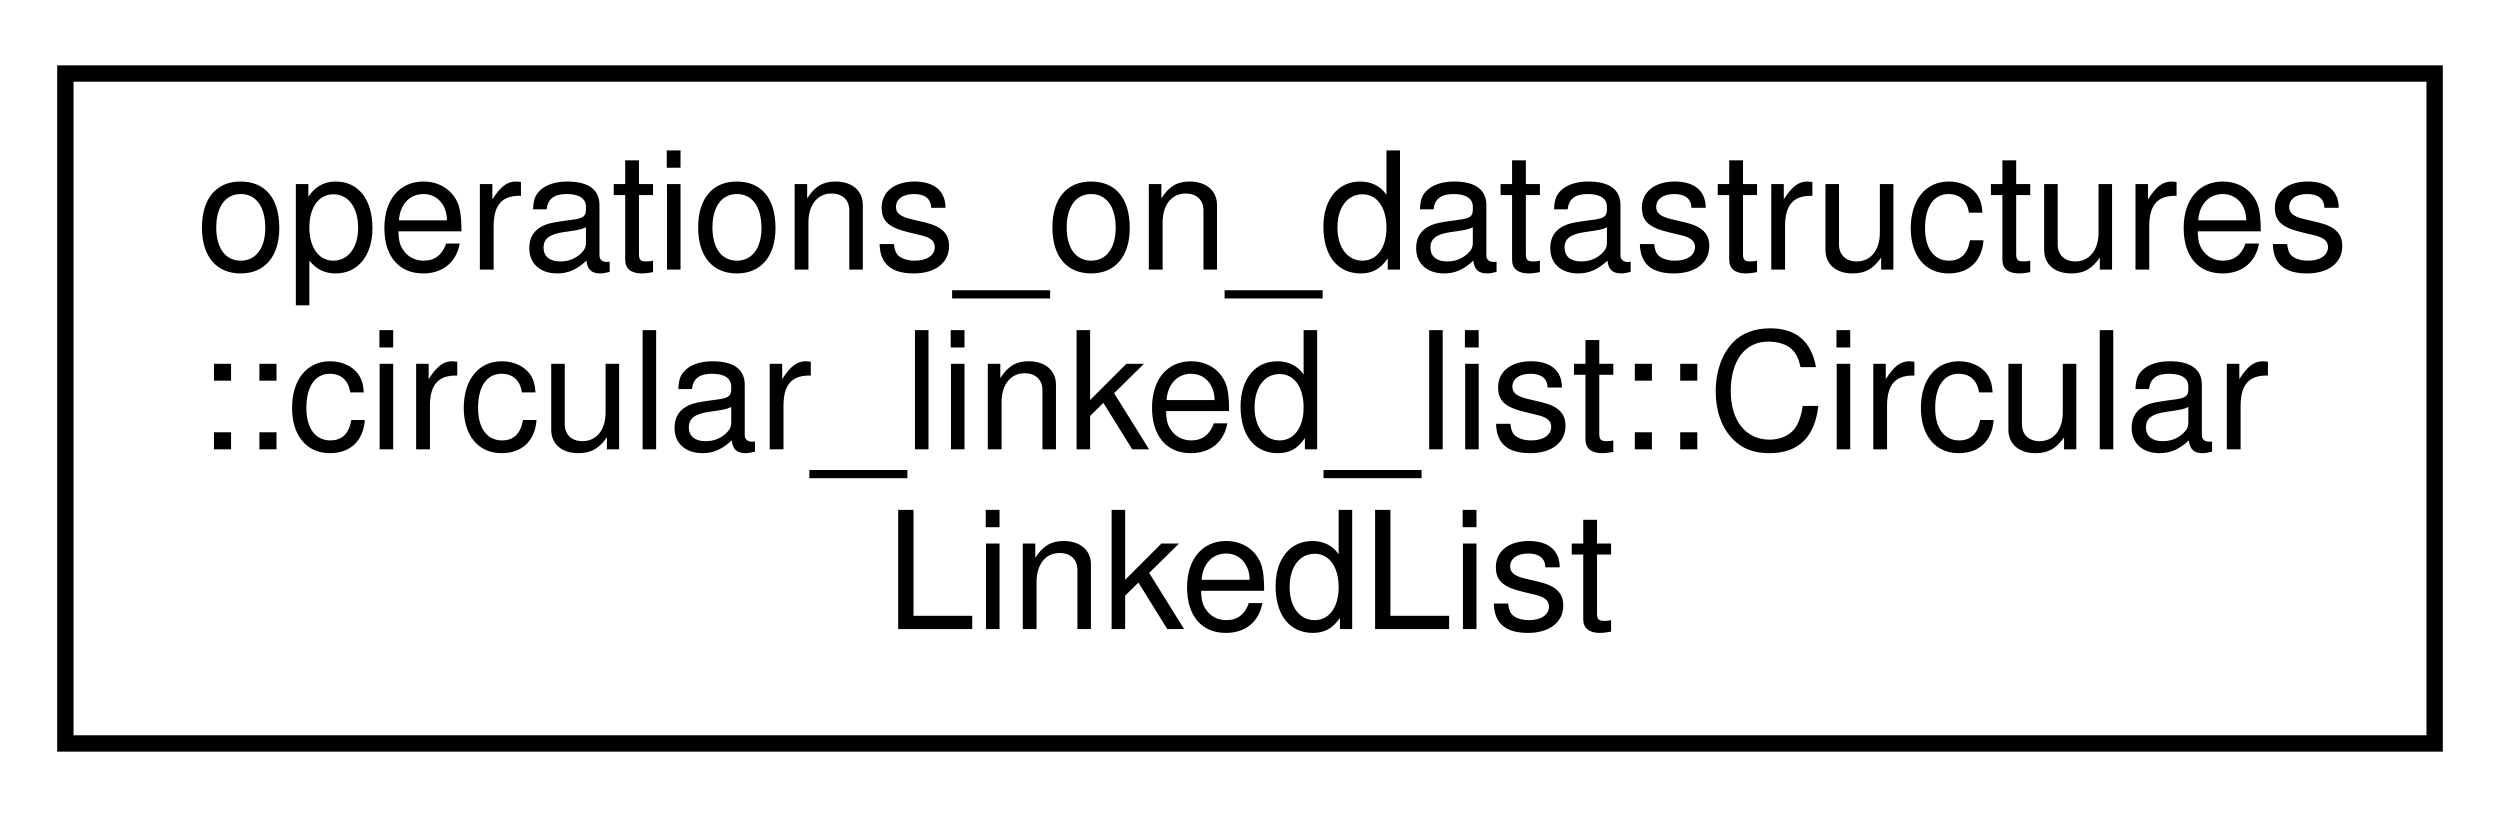
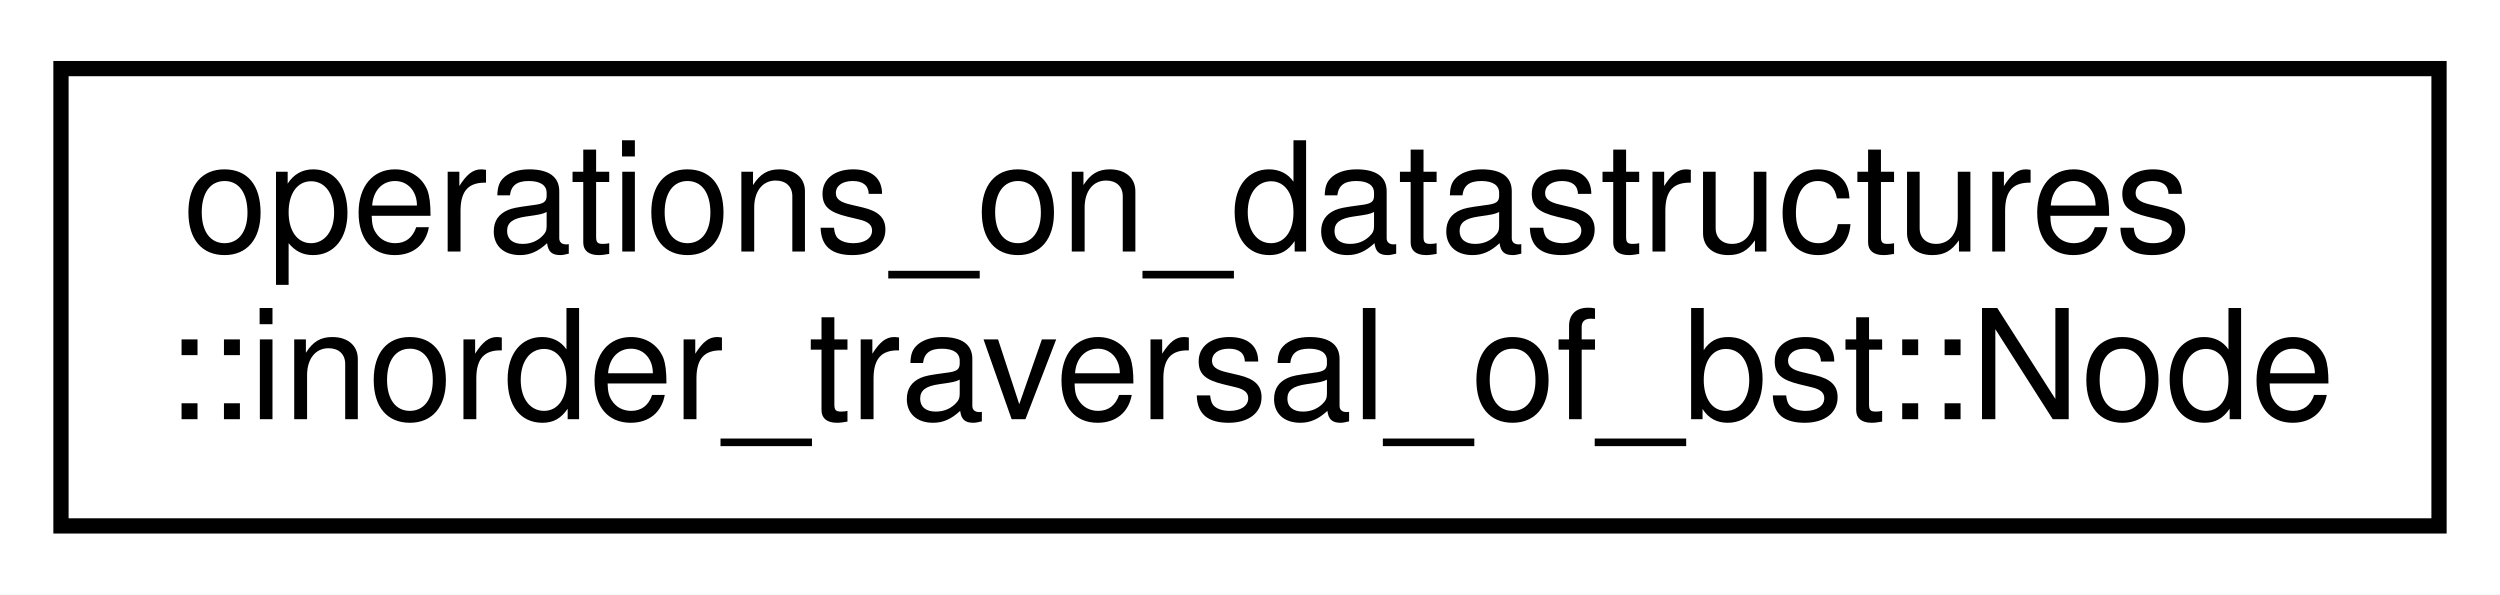
- <svg xmlns="http://www.w3.org/2000/svg" xmlns:xlink="http://www.w3.org/1999/xlink" width="153pt" height="50pt" viewBox="0.00 0.00 153.00 50.00">
-   <g id="graph0" class="graph" transform="scale(1 1) rotate(0) translate(4 46)">
-     <polygon fill="white" stroke="transparent" points="-4,4 -4,-46 149,-46 149,4 -4,4" />
+ <svg xmlns="http://www.w3.org/2000/svg" xmlns:xlink="http://www.w3.org/1999/xlink" width="164pt" height="39pt" viewBox="0.00 0.00 164.00 39.00">
+   <g id="graph0" class="graph" transform="scale(1 1) rotate(0) translate(4 35)">
+     <polygon fill="white" stroke="transparent" points="-4,4 -4,-35 160,-35 160,4 -4,4" />
    <g id="node1" class="node">
      <g id="a_node1">
-         <a xlink:href="d8/d7c/classoperations__on__datastructures_1_1circular__linked__list_1_1_circular_linked_list.html" target="_top" xlink:title="A class that implements a Circular Linked List.">
-           <polygon fill="white" stroke="black" points="0,-0.5 0,-41.5 145,-41.5 145,-0.5 0,-0.5" />
-           <text text-anchor="start" x="8" y="-29.5" font-family="Helvetica,sans-Serif" font-size="10.00">operations_on_datastructures</text>
-           <text text-anchor="start" x="8" y="-18.5" font-family="Helvetica,sans-Serif" font-size="10.00">::circular_linked_list::Circular</text>
-           <text text-anchor="middle" x="72.5" y="-7.5" font-family="Helvetica,sans-Serif" font-size="10.00">LinkedList</text>
+         <a xlink:href="d5/db5/classoperations__on__datastructures_1_1inorder__traversal__of__bst_1_1_node.html" target="_top" xlink:title="A Node structure representing a single node in BST.">
+           <polygon fill="white" stroke="black" points="0,-0.5 0,-30.5 156,-30.5 156,-0.5 0,-0.5" />
+           <text text-anchor="start" x="8" y="-18.5" font-family="Helvetica,sans-Serif" font-size="10.00">operations_on_datastructures</text>
+           <text text-anchor="middle" x="78" y="-7.5" font-family="Helvetica,sans-Serif" font-size="10.00">::inorder_traversal_of_bst::Node</text>
        </a>
      </g>
    </g>
  </g>
</svg>
